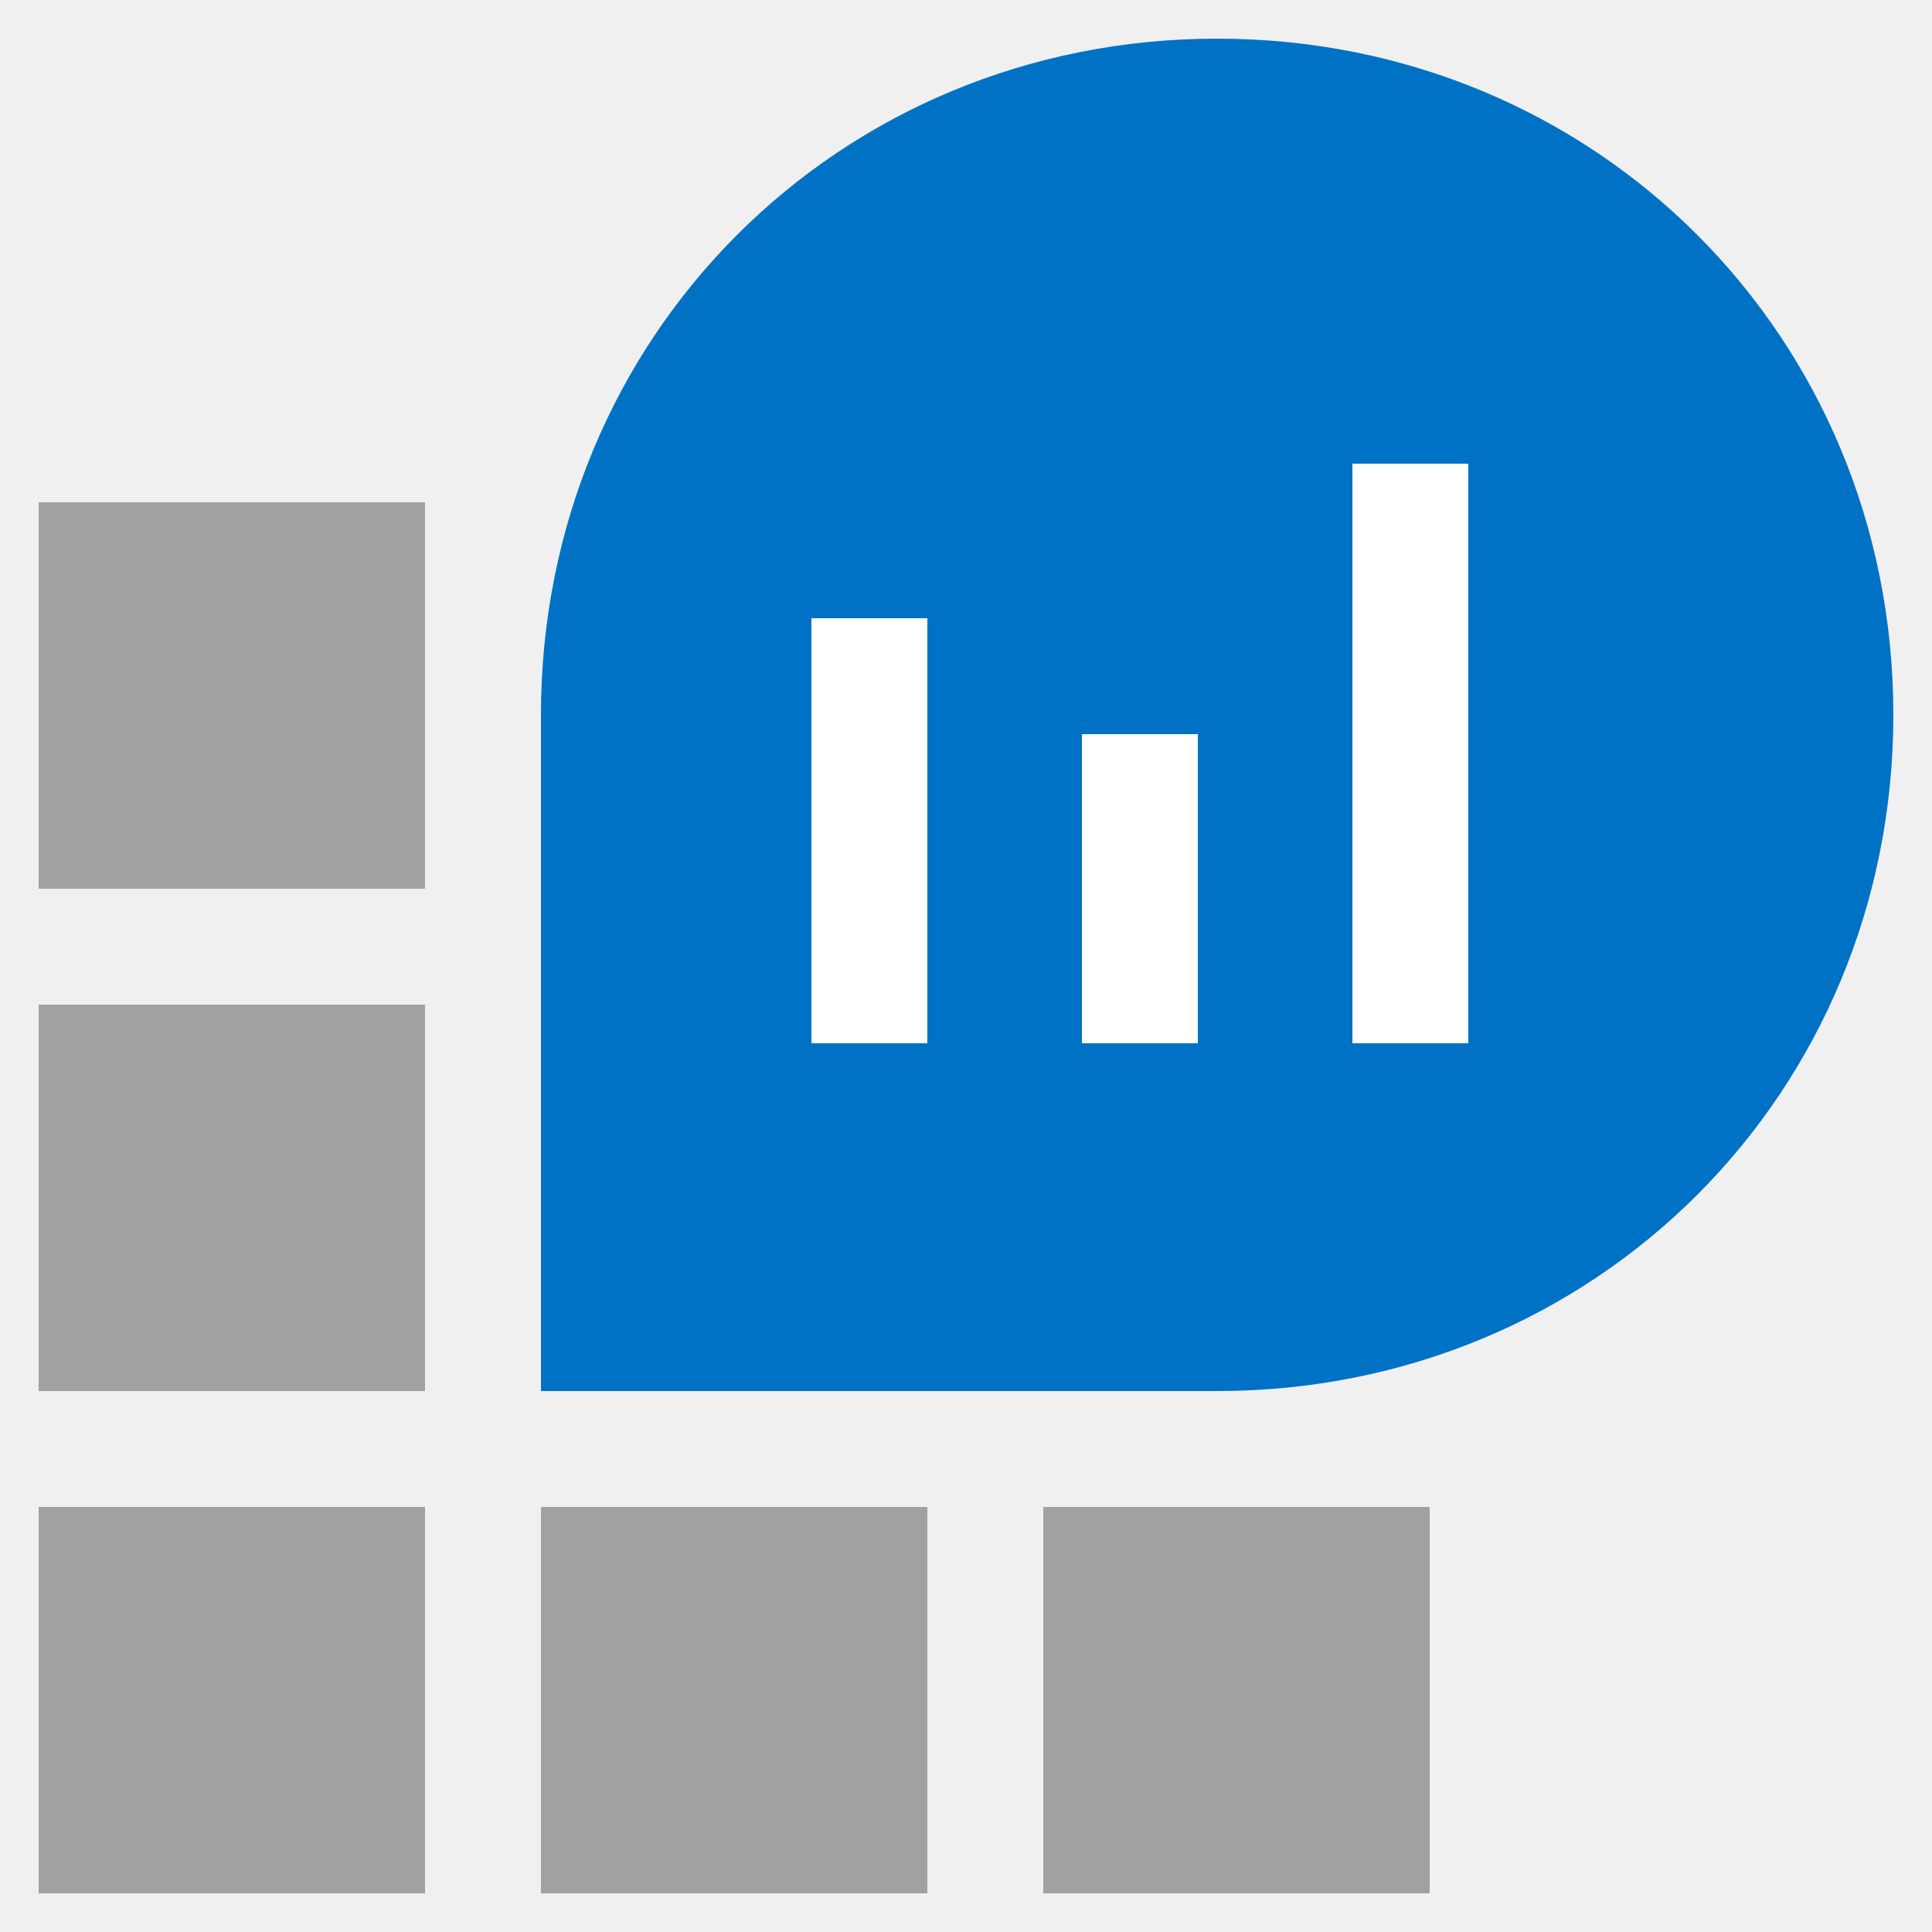
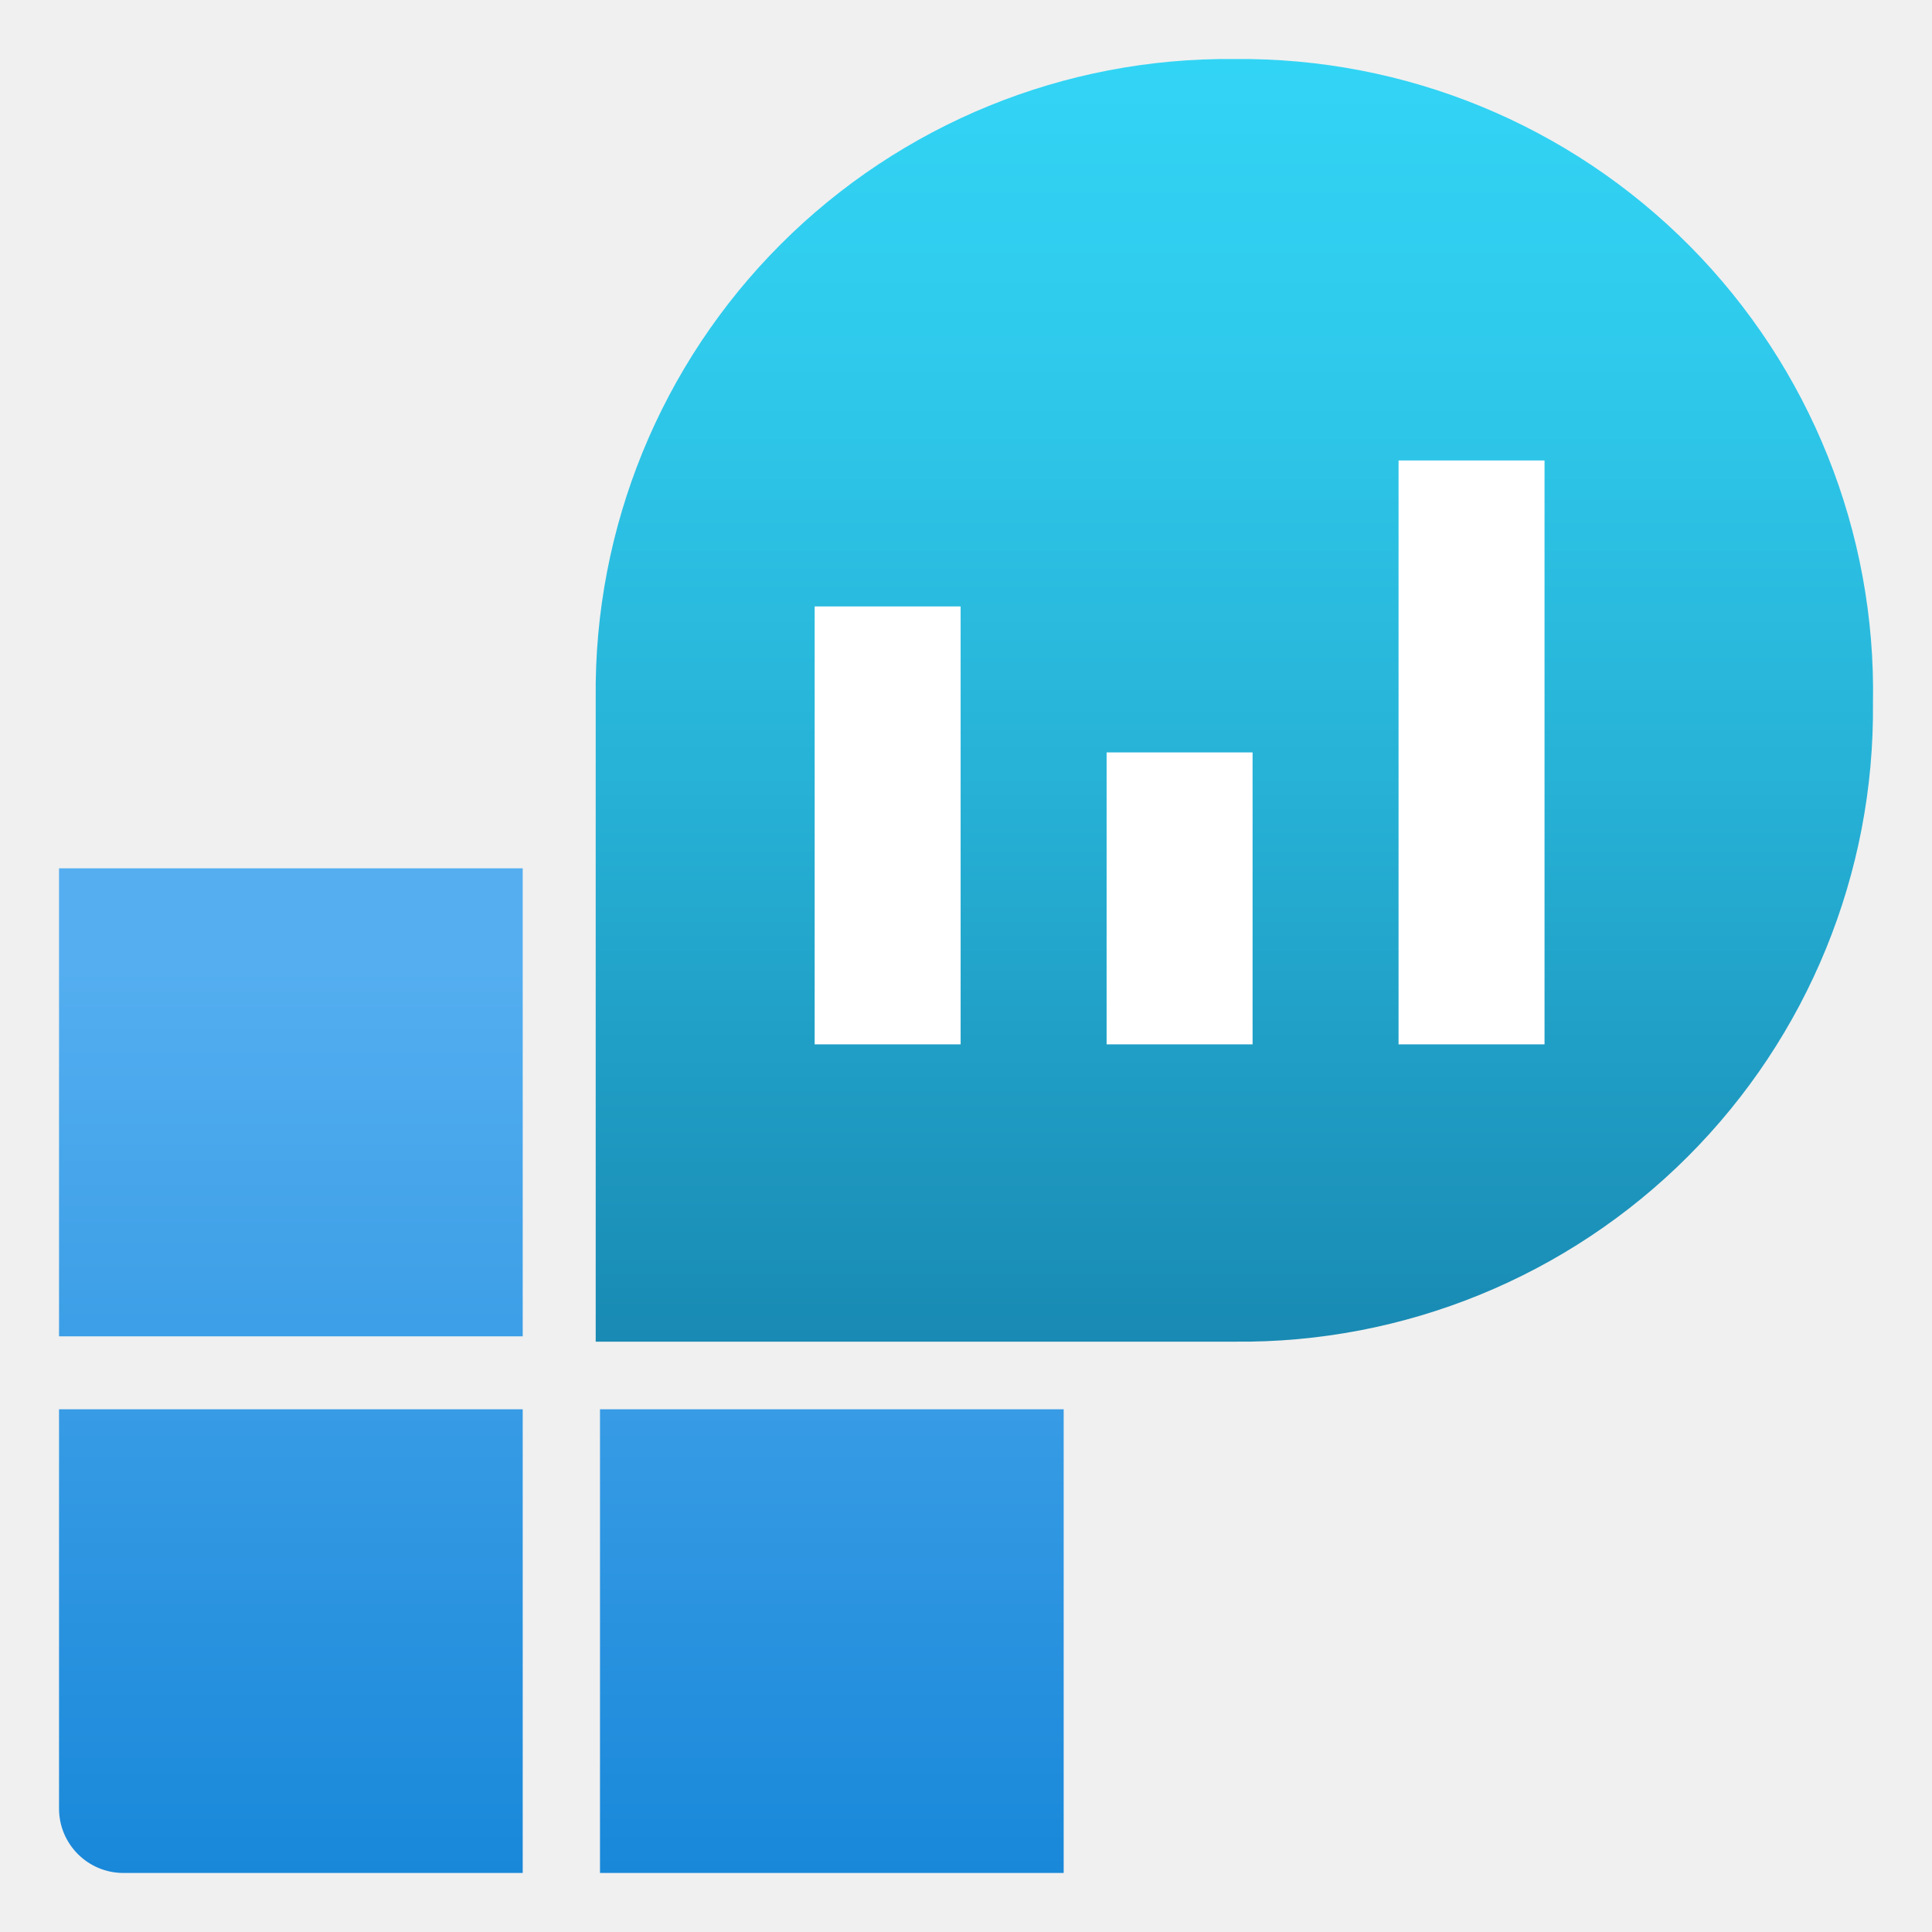
- <svg xmlns="http://www.w3.org/2000/svg" width="50" height="50">
-   <path fill-rule="evenodd" clip-rule="evenodd" fill="#A0A1A2" d="M1 26h10v10H1zm0-13h10v10H1zm0 26h10v10H1zm13 0h10v10H14zm13 0h10v10H27z" />
-   <path fill-rule="evenodd" clip-rule="evenodd" fill="#0072C6" d="M31.5 1C21.705 1 14 8.705 14 18.5V36h17.5C41.295 36 49 28.295 49 18.5S41.295 1 31.5 1z" />
-   <path fill-rule="evenodd" clip-rule="evenodd" fill="#FFF" d="M21 16h3v11h-3V16zm7 3h3v8h-3v-8zm7-7h3v15h-3V12z" />
+ <svg xmlns="http://www.w3.org/2000/svg" id="b388e944-5509-49c9-84d7-f38bffa995b2" width="18" height="18" viewBox="0 0 18 18">
+   <defs>
+     <linearGradient id="a997e203-1d7d-4cb9-b131-5dc44e029b46" x1="5.23" y1="17.45" x2="5.23" y2="8.09" gradientUnits="userSpaceOnUse">
+       <stop offset="0" stop-color="#1988d9" />
+       <stop offset="0.9" stop-color="#54aef0" />
+     </linearGradient>
+     <linearGradient id="e122e9d8-aee5-4f1a-a60e-b1eae355daa5" x1="11.5" y1="12.45" x2="11.5" y2="0.55" gradientUnits="userSpaceOnUse">
+       <stop offset="0" stop-color="#198ab3" />
+       <stop offset="0.01" stop-color="#198bb4" />
+       <stop offset="0.44" stop-color="#27b2d7" />
+       <stop offset="0.79" stop-color="#2fcbed" />
+       <stop offset="1" stop-color="#32d4f5" />
+     </linearGradient>
+   </defs>
+   <path d="M5.59,13.13H9.91v4.32H5.59ZM1.15,17.45H4.87V13.13H.55v3.72A.6.6,0,0,0,1.15,17.45Zm-.6-5H4.87V8.09H.55Z" fill="url(#a997e203-1d7d-4cb9-b131-5dc44e029b46)" />
+   <path d="M11.5.55a5.89,5.89,0,0,1,5.95,6,5.89,5.89,0,0,1-5.95,5.95H5.55V6.5A5.89,5.89,0,0,1,11.5.55Z" fill-rule="evenodd" fill="url(#e122e9d8-aee5-4f1a-a60e-b1eae355daa5)" />
+   <rect x="7.59" y="5.65" width="1.36" height="4.08" fill="#fff" />
+   <rect x="10.31" y="7.01" width="1.36" height="2.72" fill="#fff" />
+   <rect x="13.03" y="4.29" width="1.36" height="5.44" fill="#fff" />
</svg>
